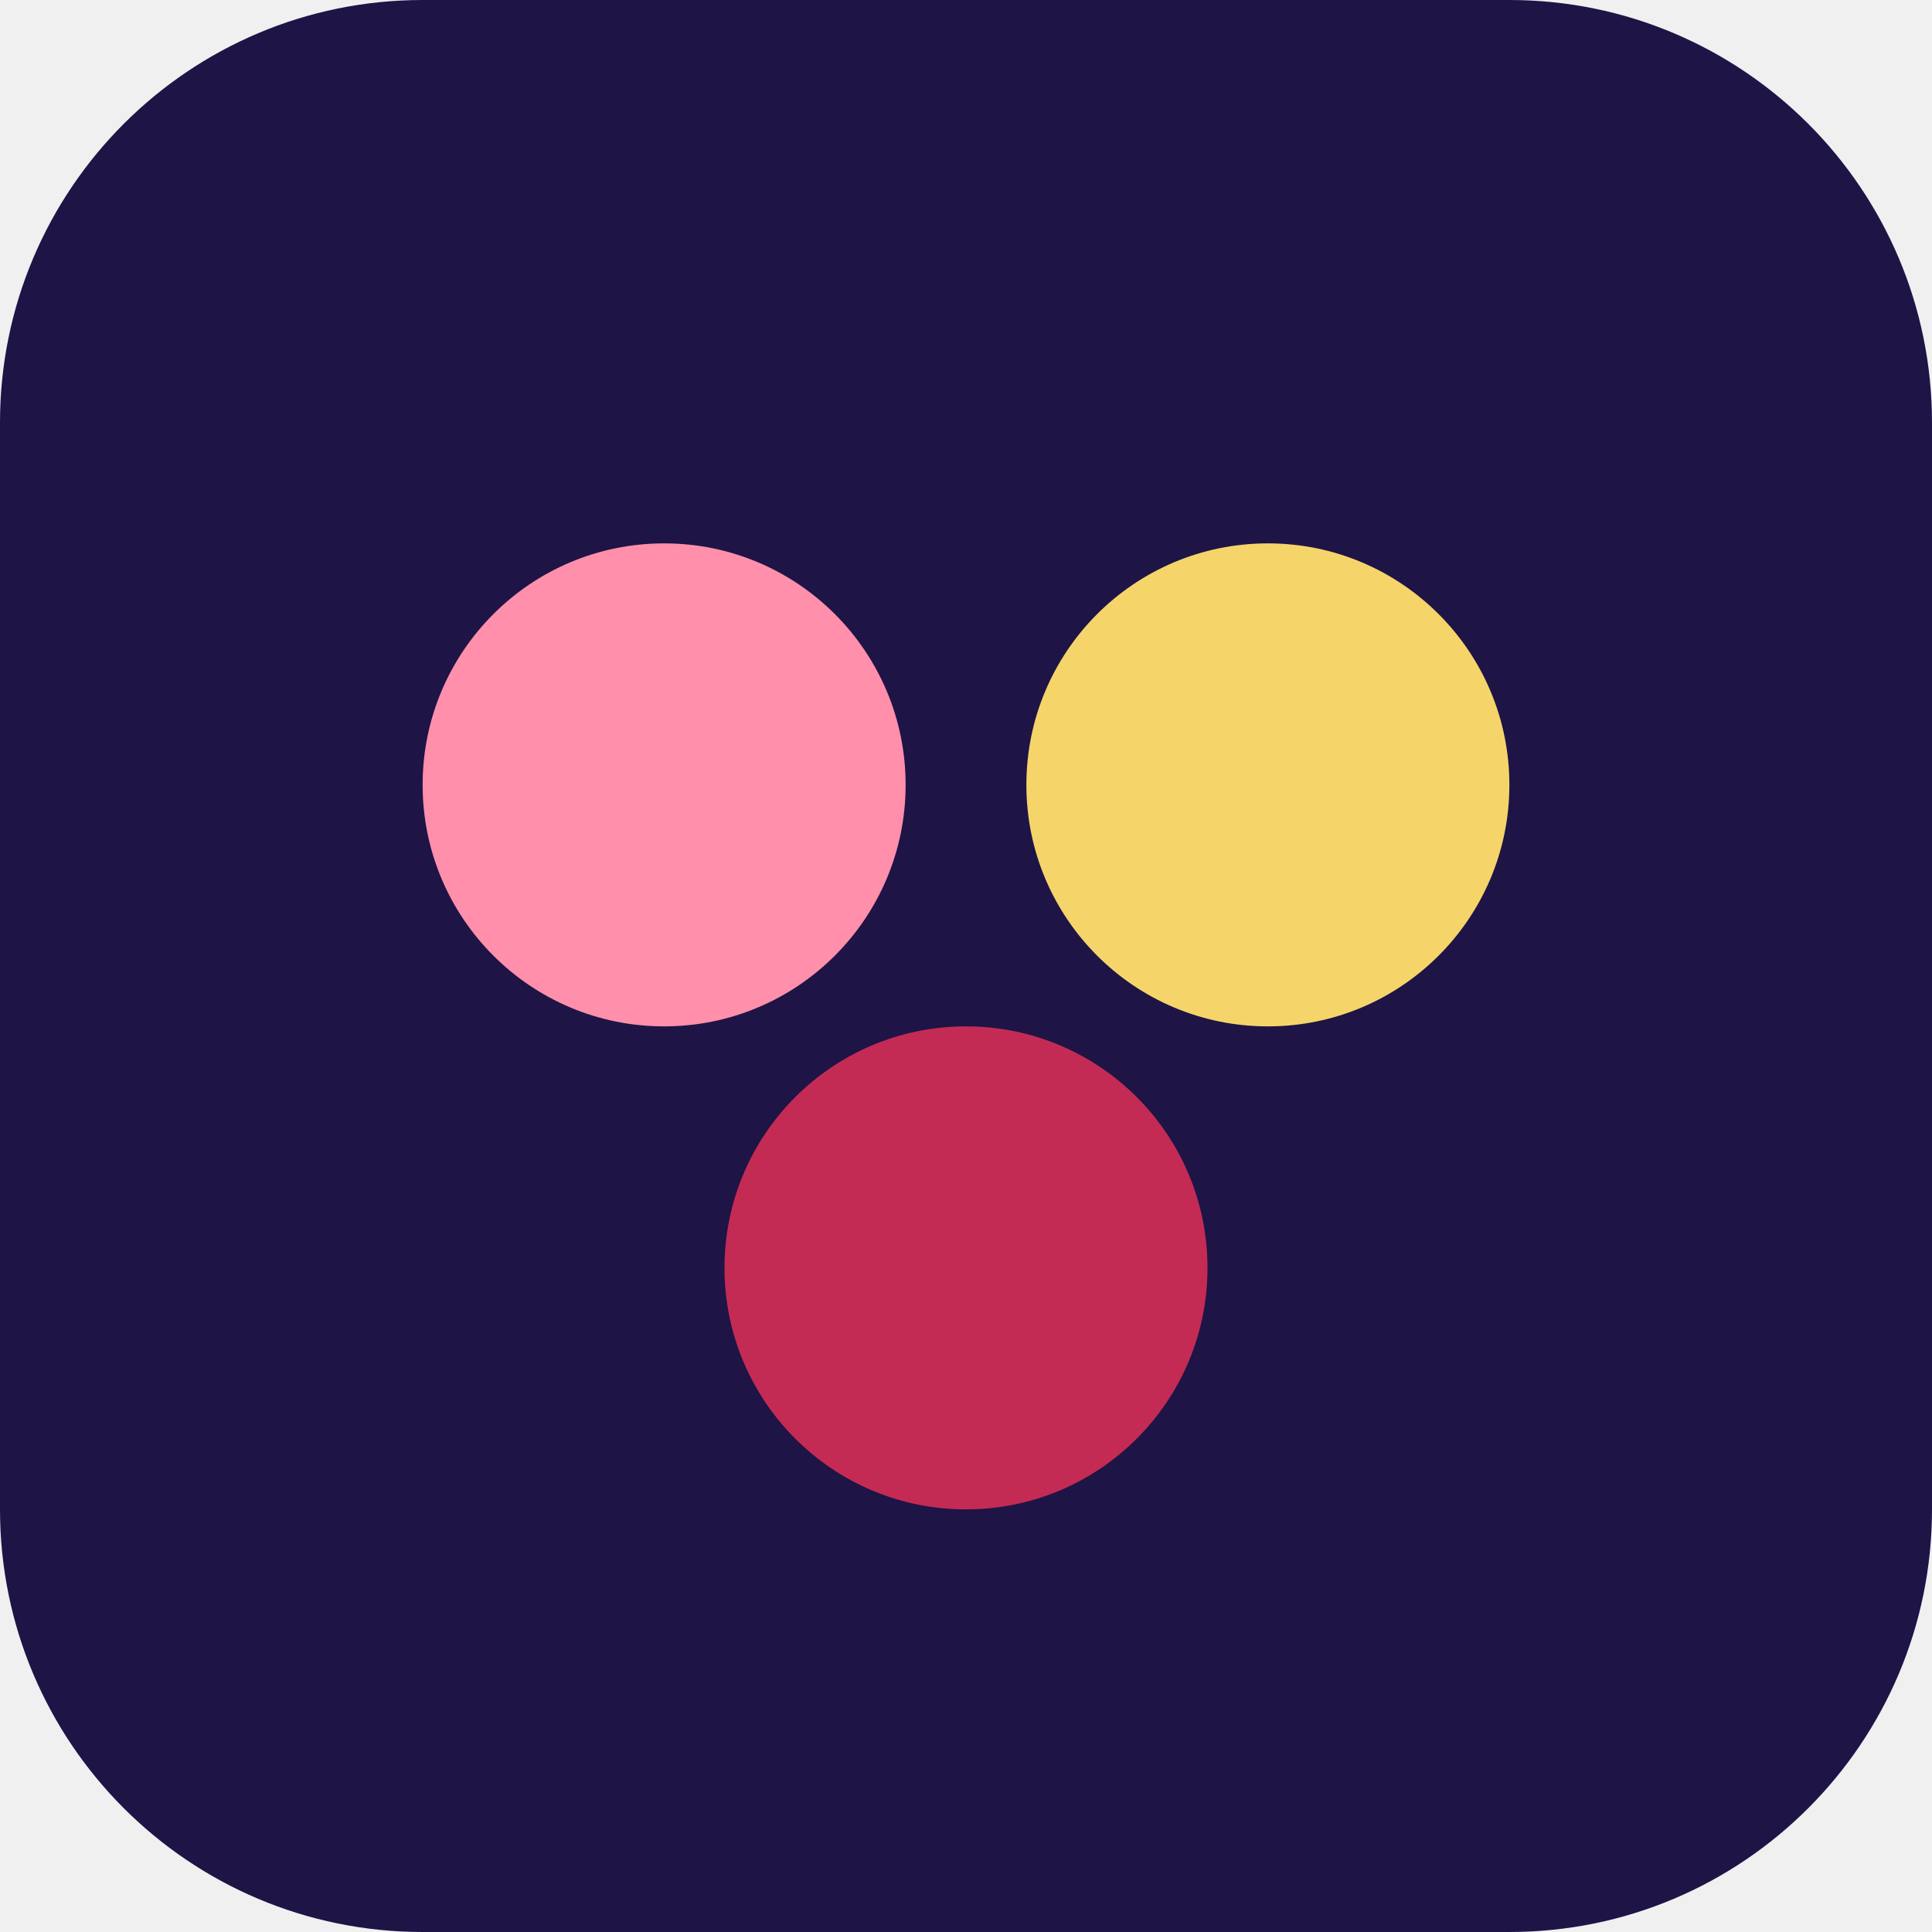
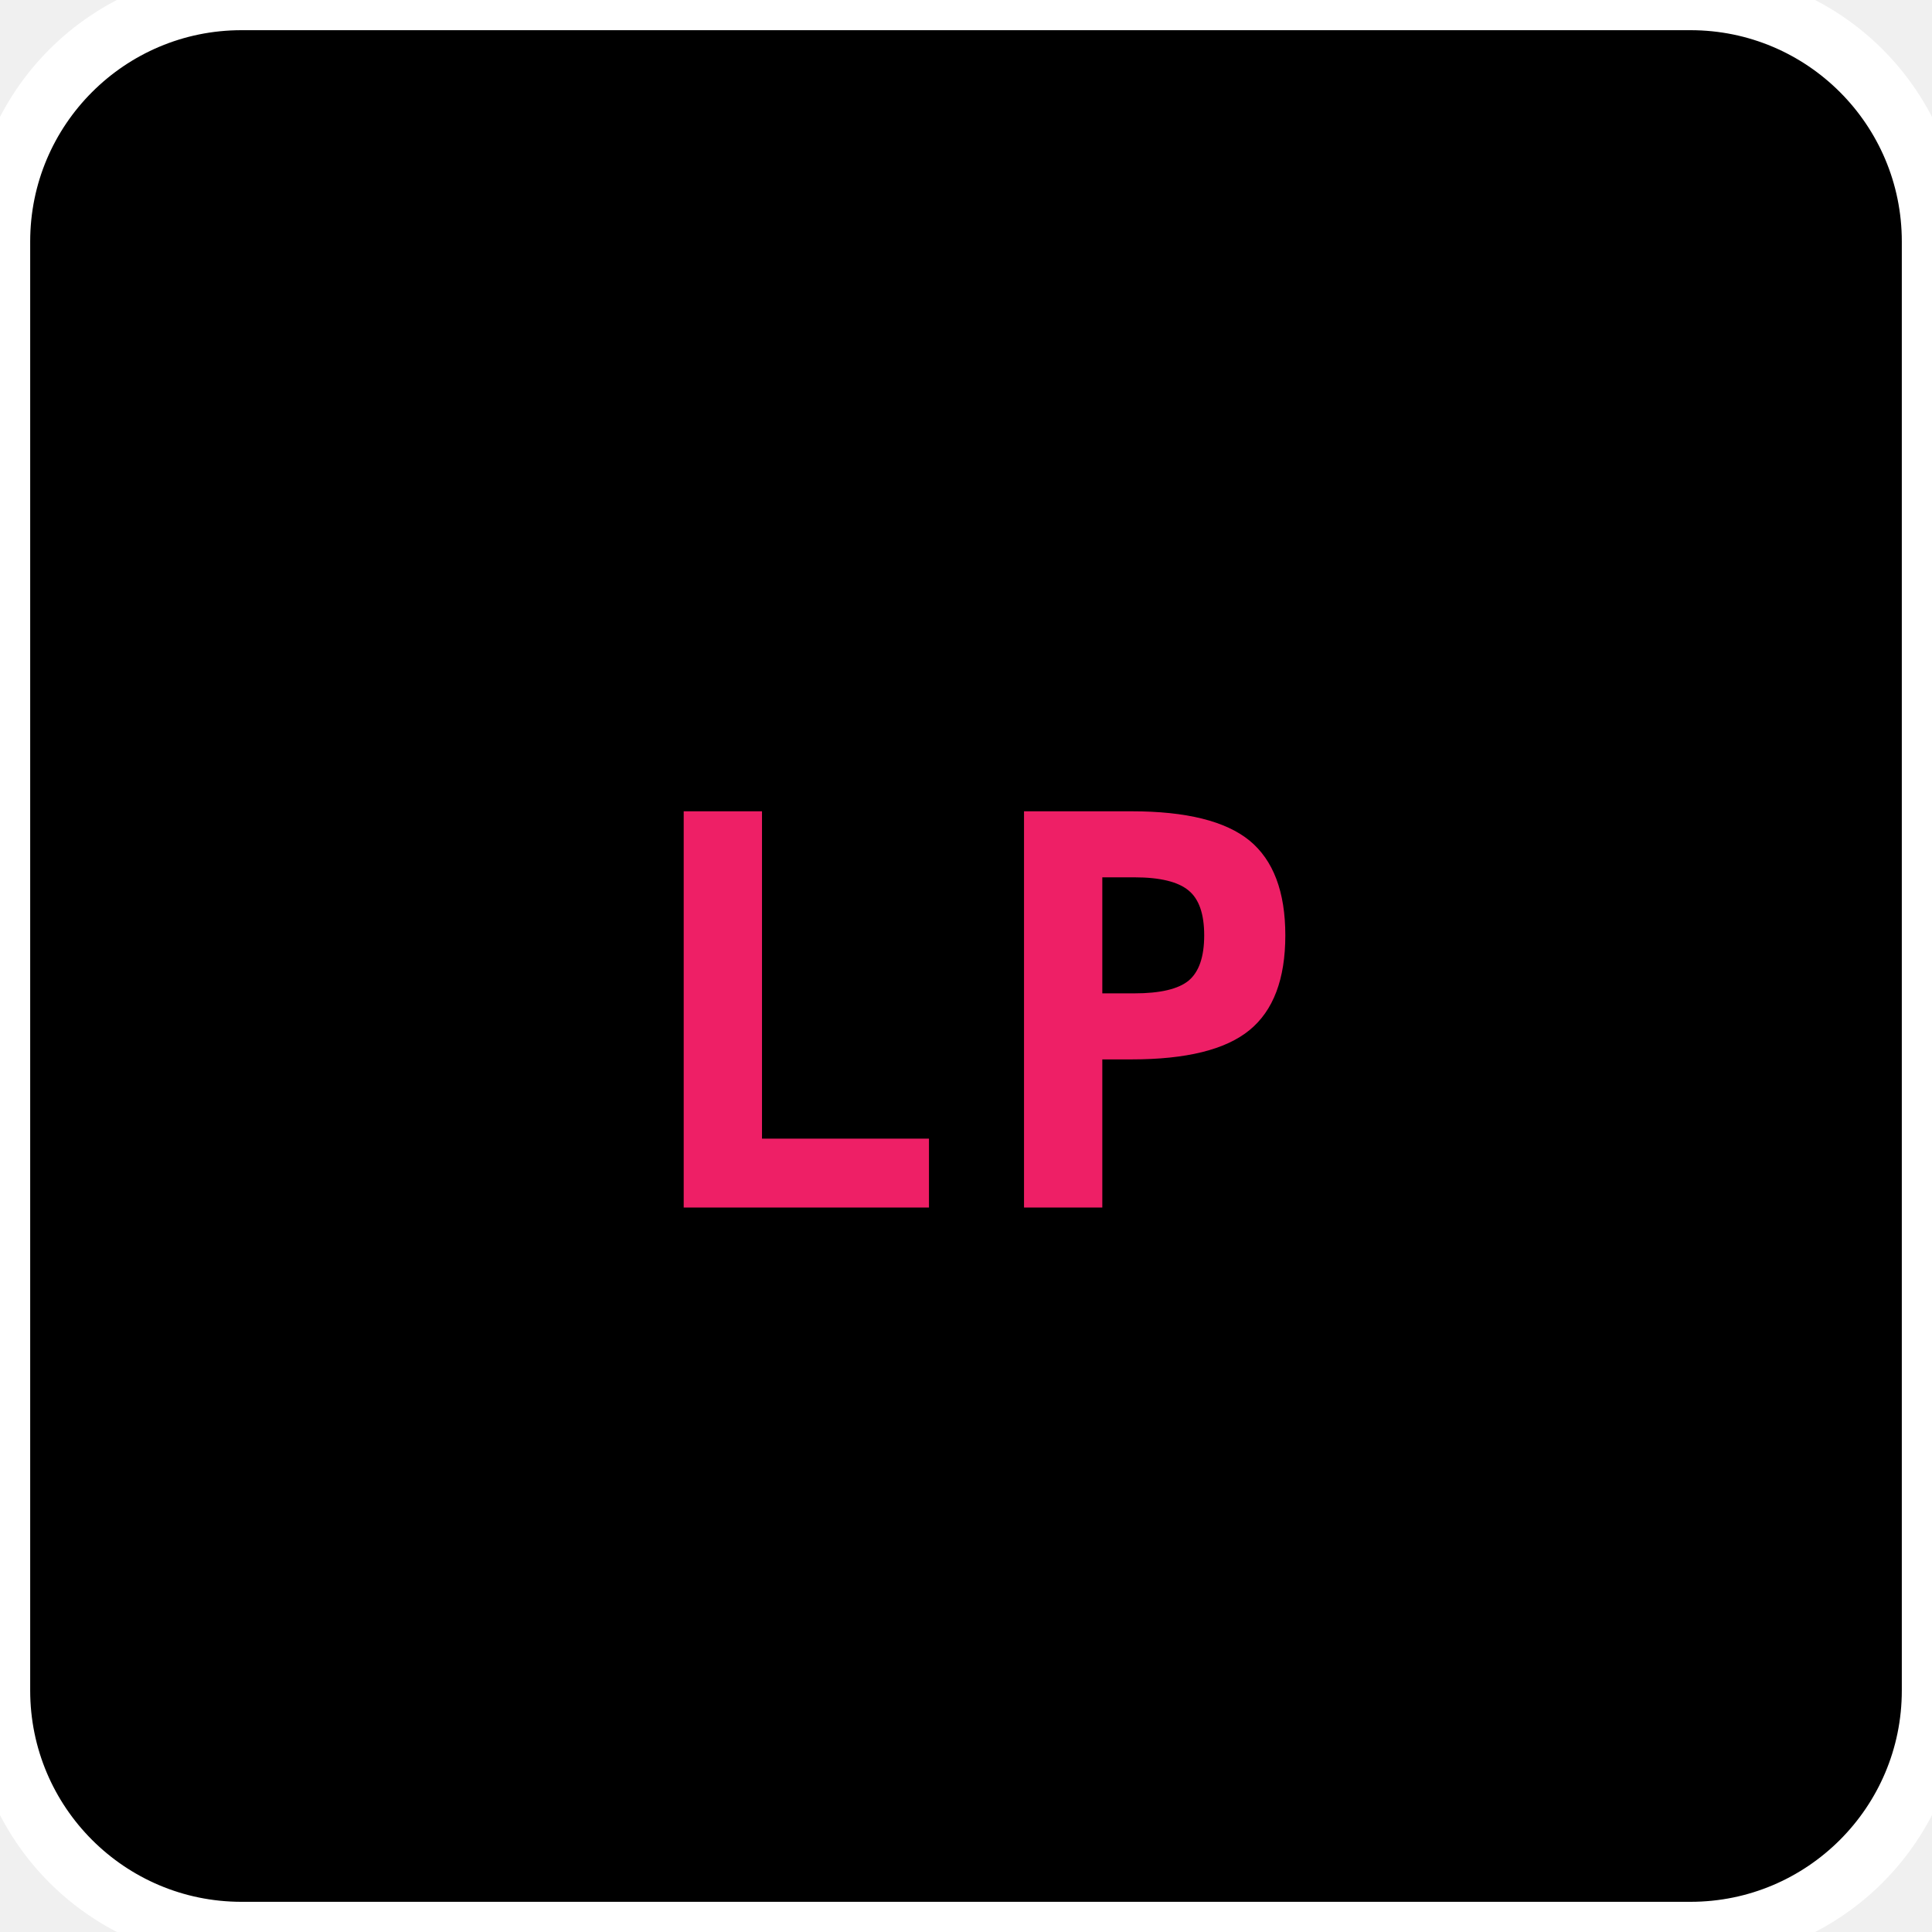
<svg xmlns="http://www.w3.org/2000/svg" viewBox="0 0 64 64">
-   <rect width="64" height="64" rx="14" fill="#1e1446" />
-   <circle cx="22" cy="26" r="8" fill="#ff8fab" />
-   <circle cx="42" cy="26" r="8" fill="#f5d56a" />
-   <circle cx="32" cy="42" r="8" fill="#C42B54" />
+   <rect width="64" height="64" rx="8" fill="#000000" stroke="#ffffff" stroke-width="2" />
+   <text x="32" y="40" text-anchor="middle" font-family="ui-monospace, monospace" font-size="18" font-weight="700" letter-spacing="1" fill="#ee1f66">LP</text>
</svg>
